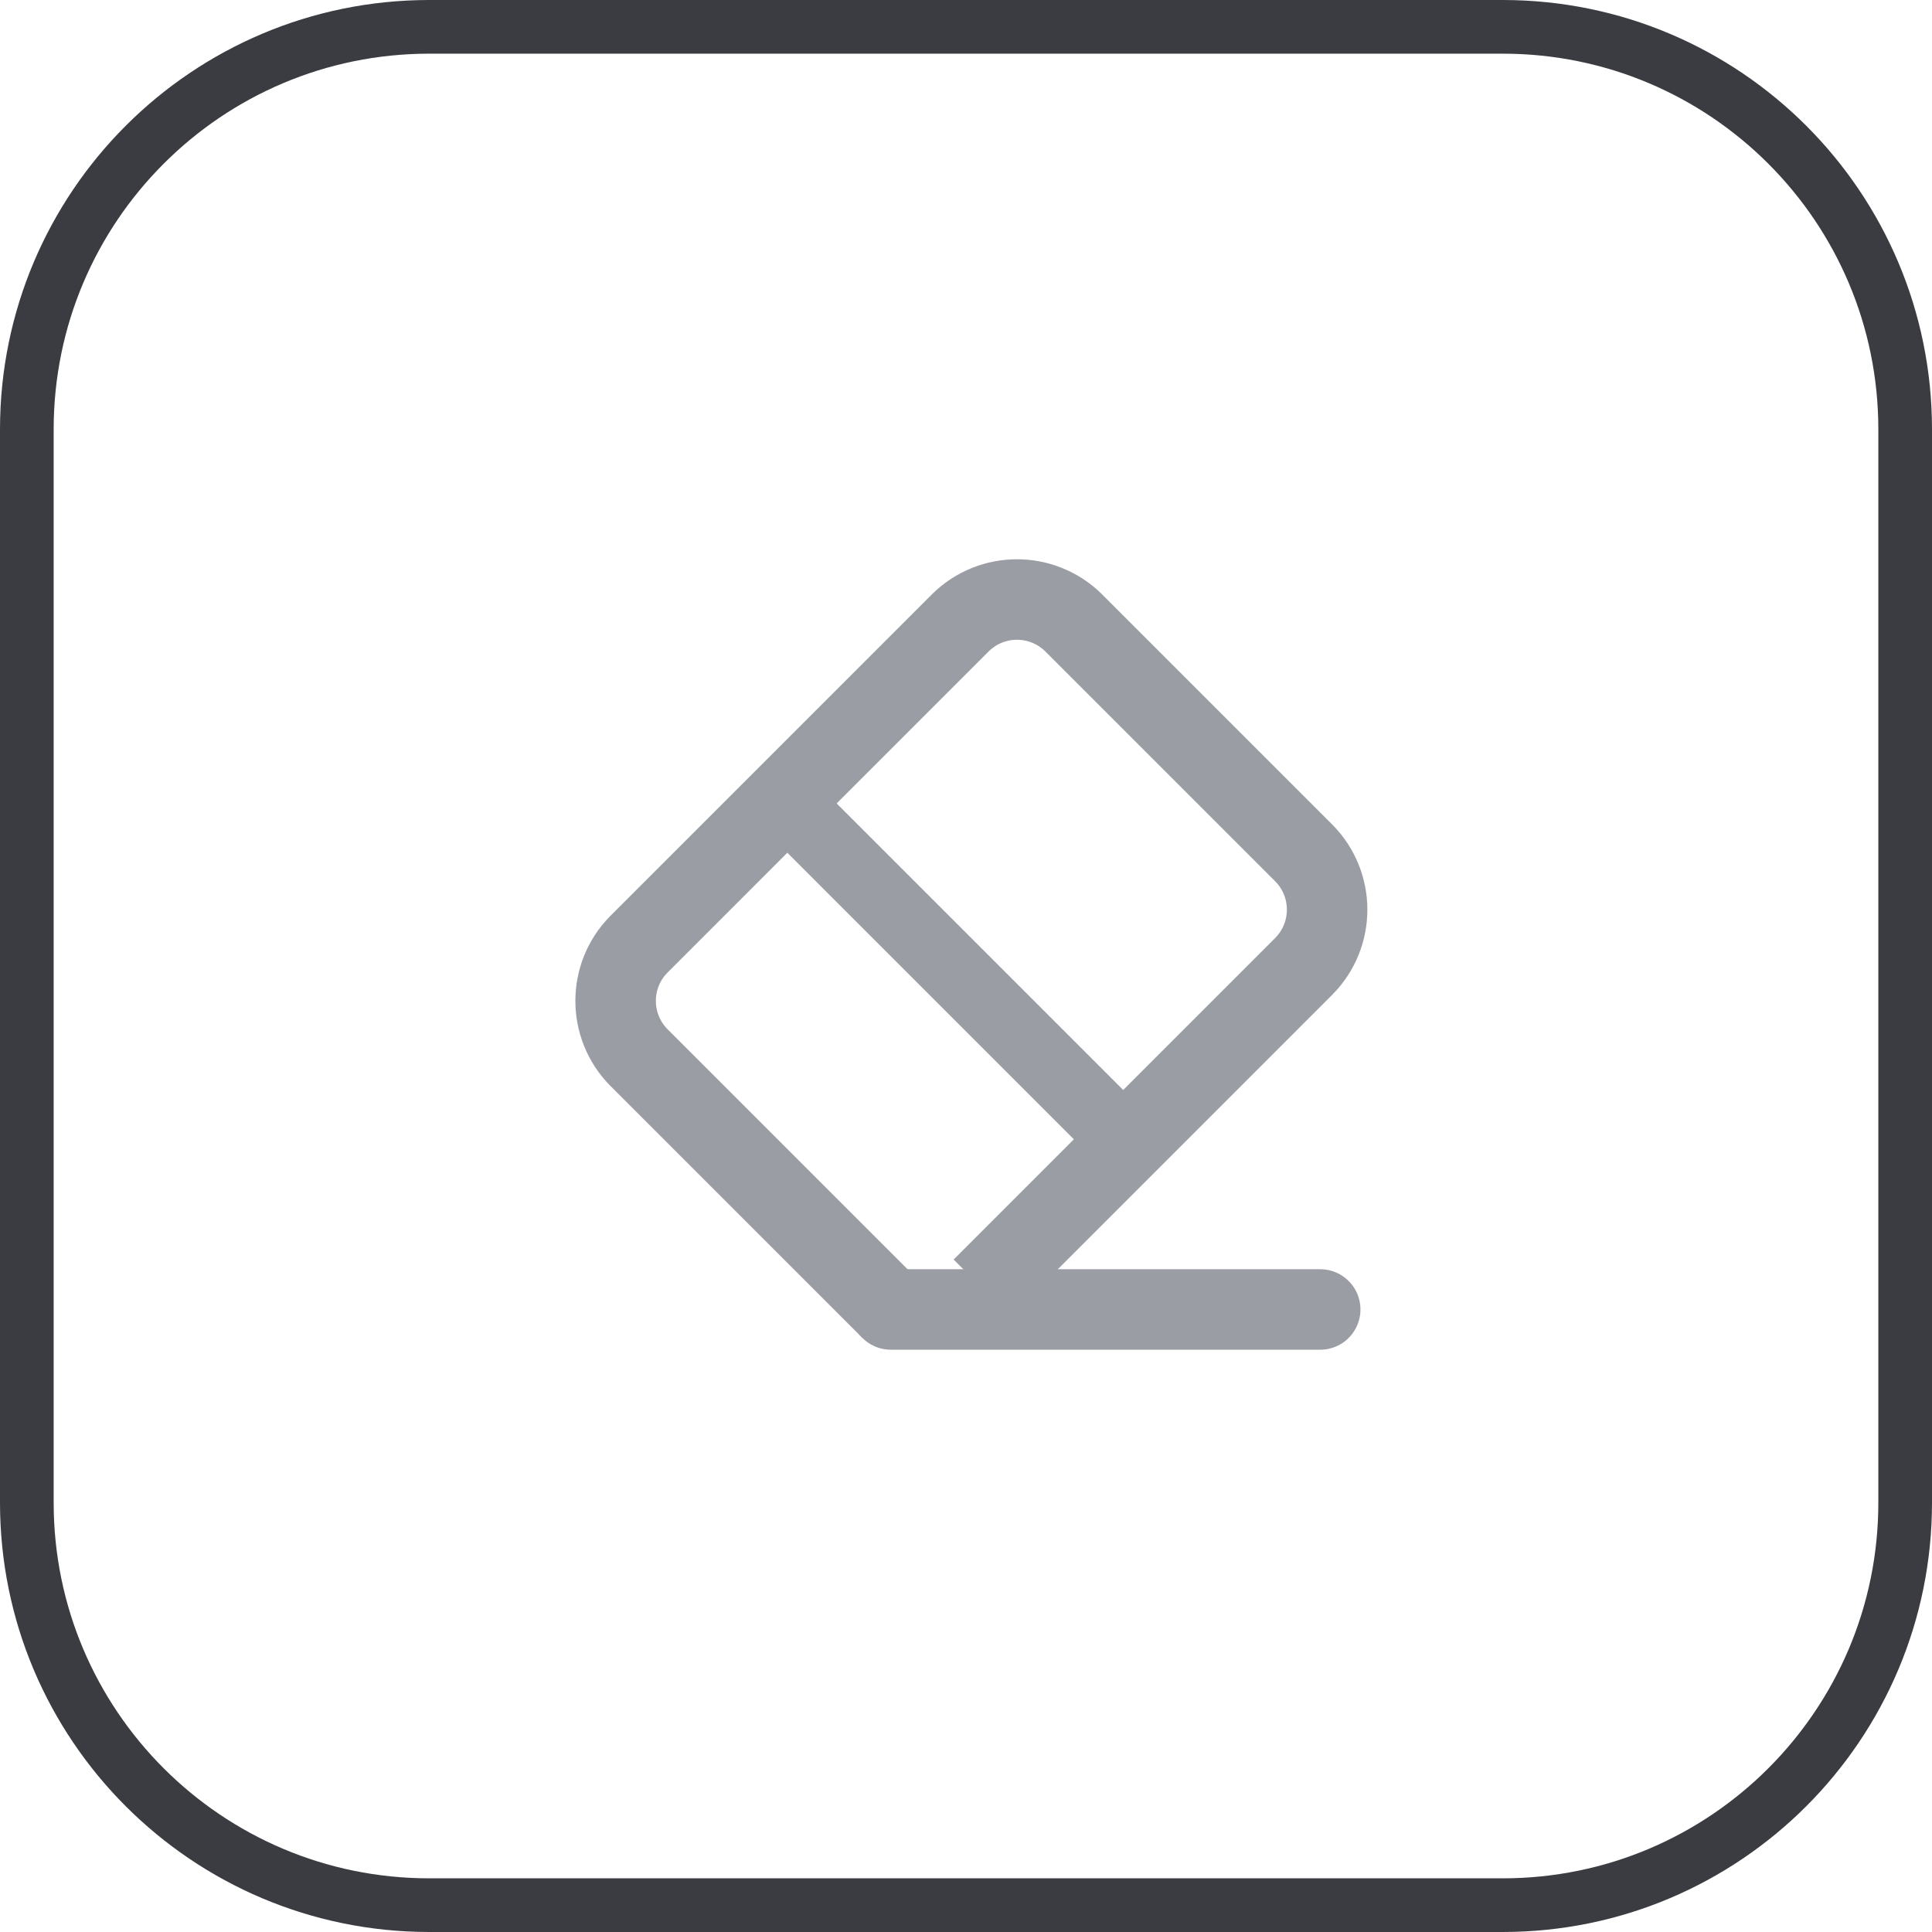
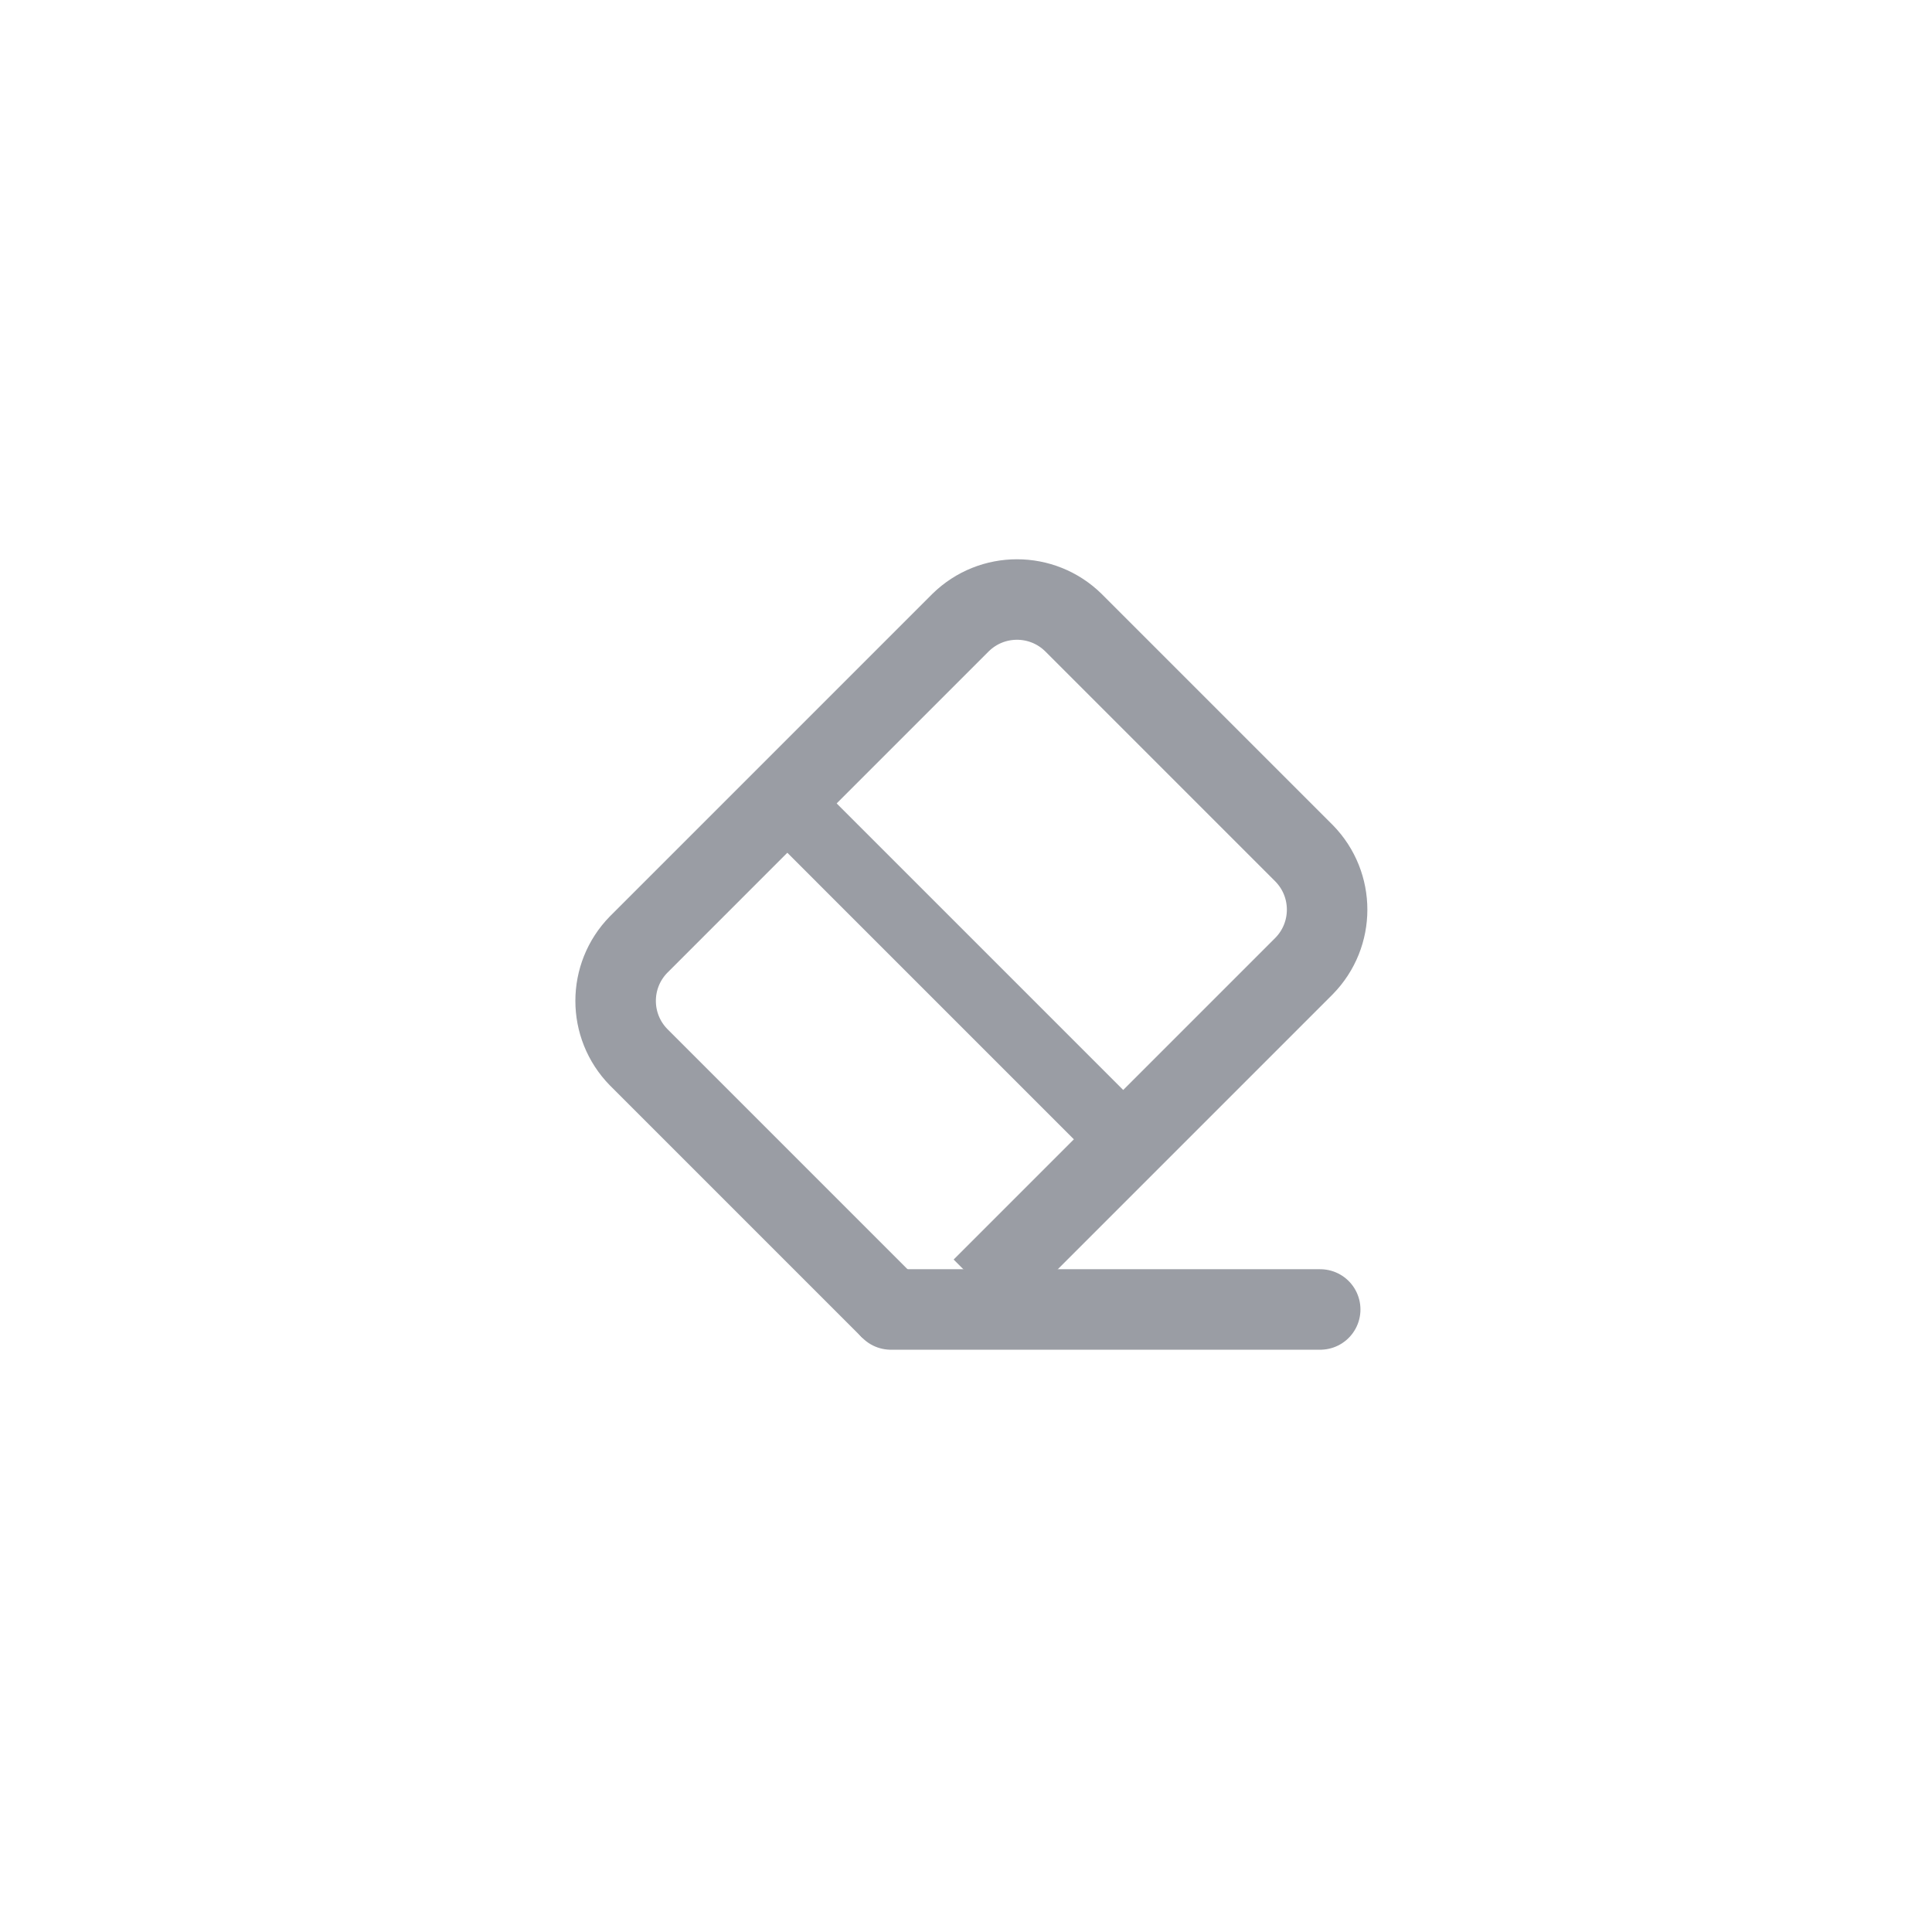
<svg xmlns="http://www.w3.org/2000/svg" width="36" height="36" fill="none">
-   <rect x="0.5" y="0.5" width="35" height="35" rx="7.5" stroke="#3A3C41" />
  <g transform="translate(8,8)">
    <path d="M8.6 16.4 3.9 11.7a1.5 1.5 0 0 1 0-2.1l6-6a1.5 1.5 0 0 1 2.1 0l4.3 4.3a1.5 1.5 0 0 1 0 2.1l-6 6" stroke="#9A9DA4" stroke-width="1.5" stroke-linejoin="round" />
    <path d="M16.6 16.4H8.6" stroke="#9A9DA4" stroke-width="1.5" stroke-linecap="round" />
    <path d="M6.6 6.9 13 13.3" stroke="#9A9DA4" stroke-width="1.3" />
  </g>
</svg>
